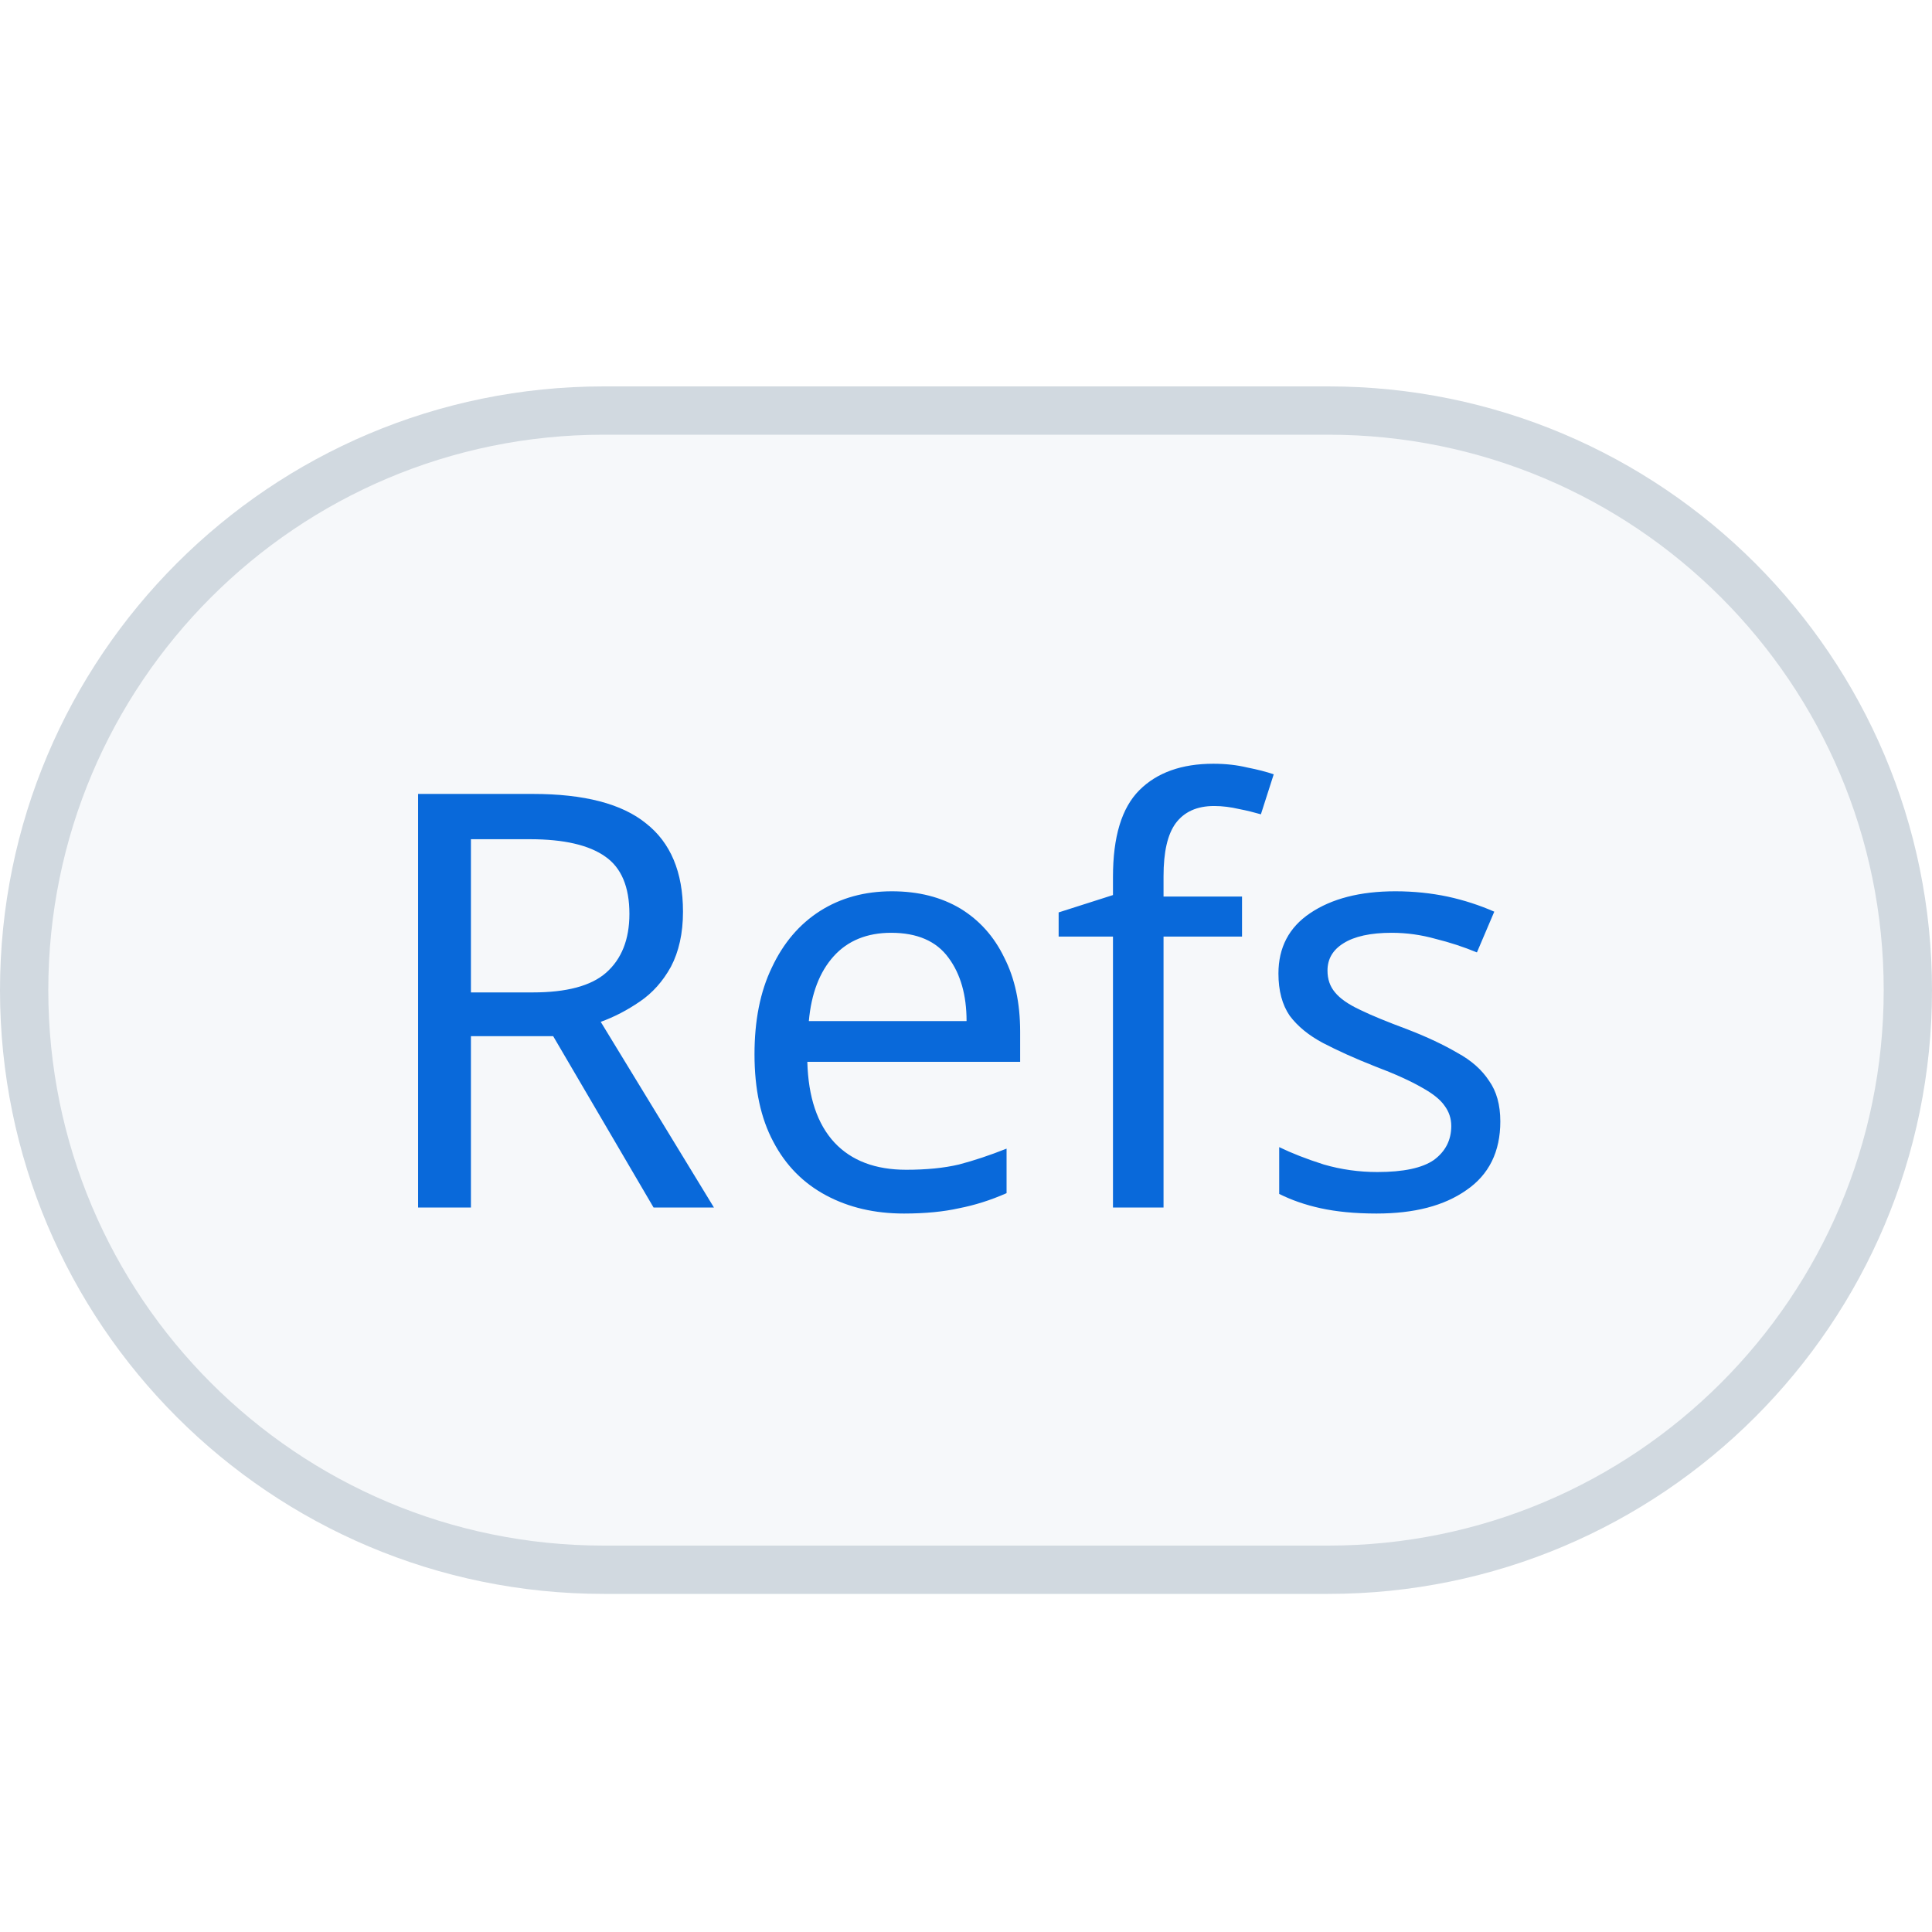
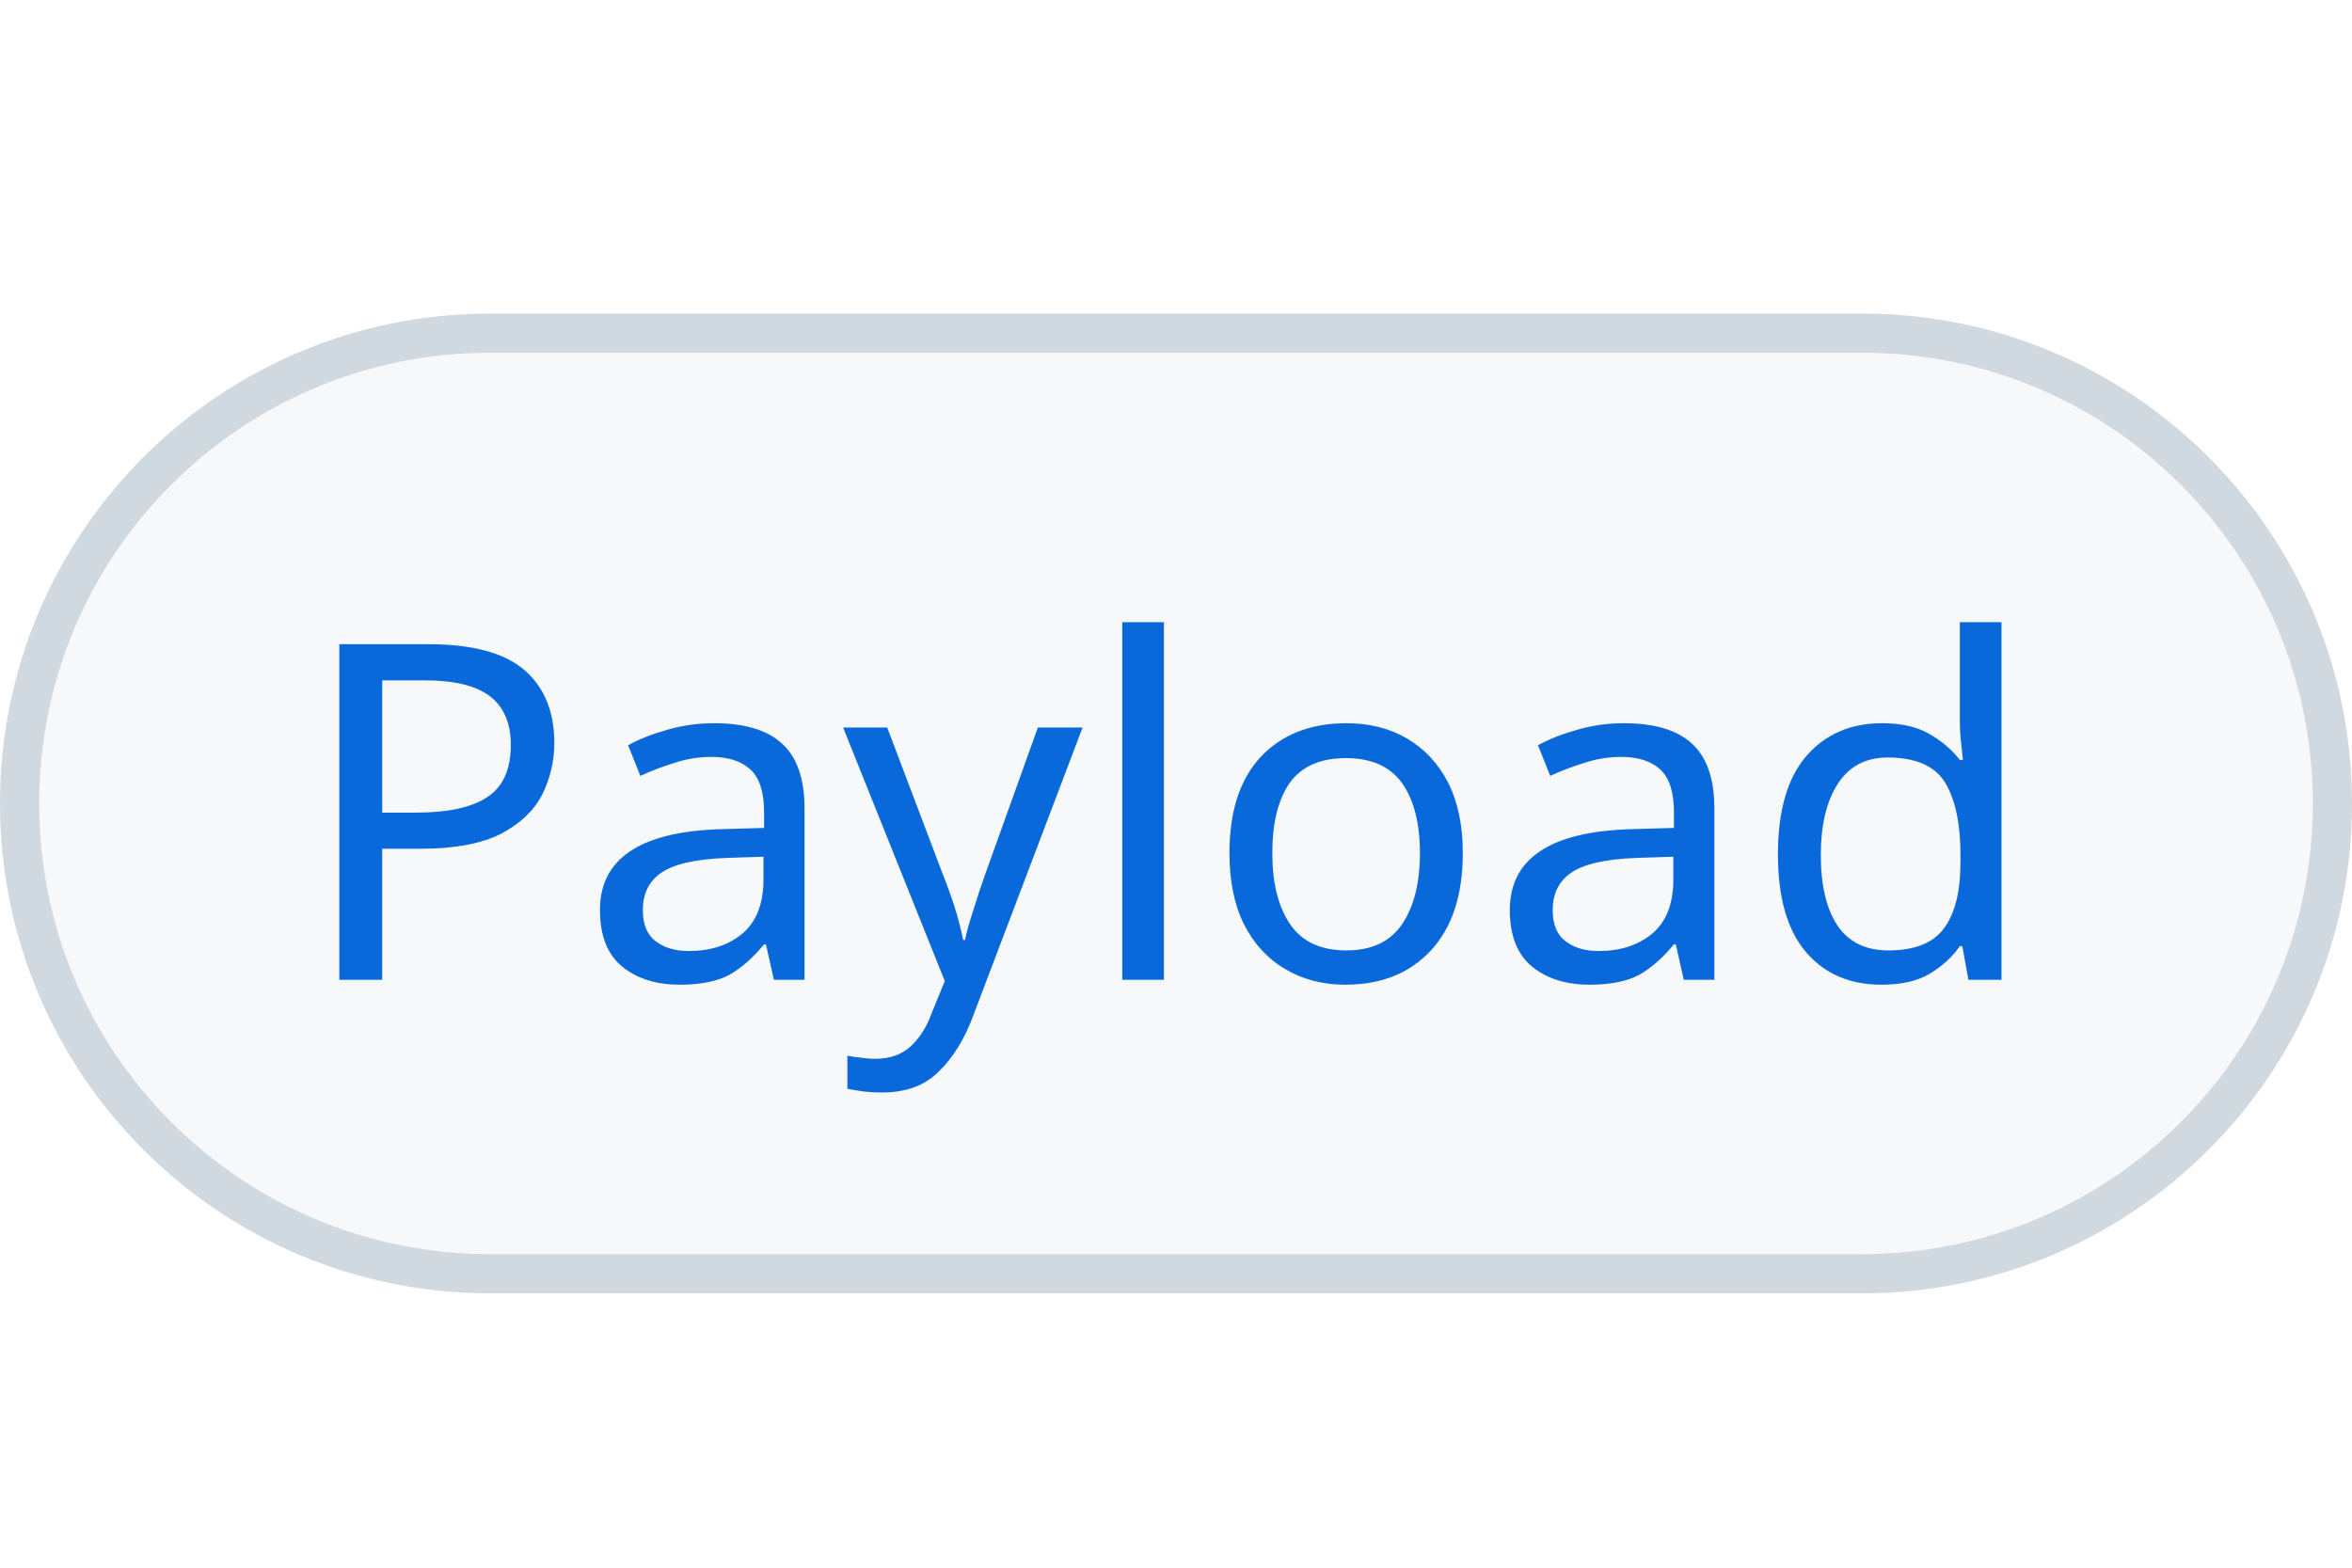
- <svg xmlns="http://www.w3.org/2000/svg" width="40" height="40" viewBox="0 0 40 40">
-   <rect x="0.5" y="8.5" width="39" height="24" rx="12" fill="#f6f8fa" stroke="#d1d9e0" />
-   <text x="7.5" y="25" font-family="-apple-system, BlinkMacSystemFont, 'Segoe UI', 'Noto Sans', Helvetica, Arial, sans-serif" font-size="12" fill="#0969da" textLength="25" lengthAdjust="spacingAndGlyphs">Refs</text>
+ <svg xmlns="http://www.w3.org/2000/svg" width="60" height="40" viewBox="0 0 60 40">
+   <rect x="0.5" y="8.5" width="59" height="24" rx="12" fill="#f6f8fa" stroke="#d1d9e0" />
+   <text x="7.5" y="25" font-family="-apple-system, BlinkMacSystemFont, 'Segoe UI', 'Noto Sans', Helvetica, Arial, sans-serif" font-size="12" fill="#0969da" textLength="45" lengthAdjust="spacingAndGlyphs">Payload</text>
</svg>
